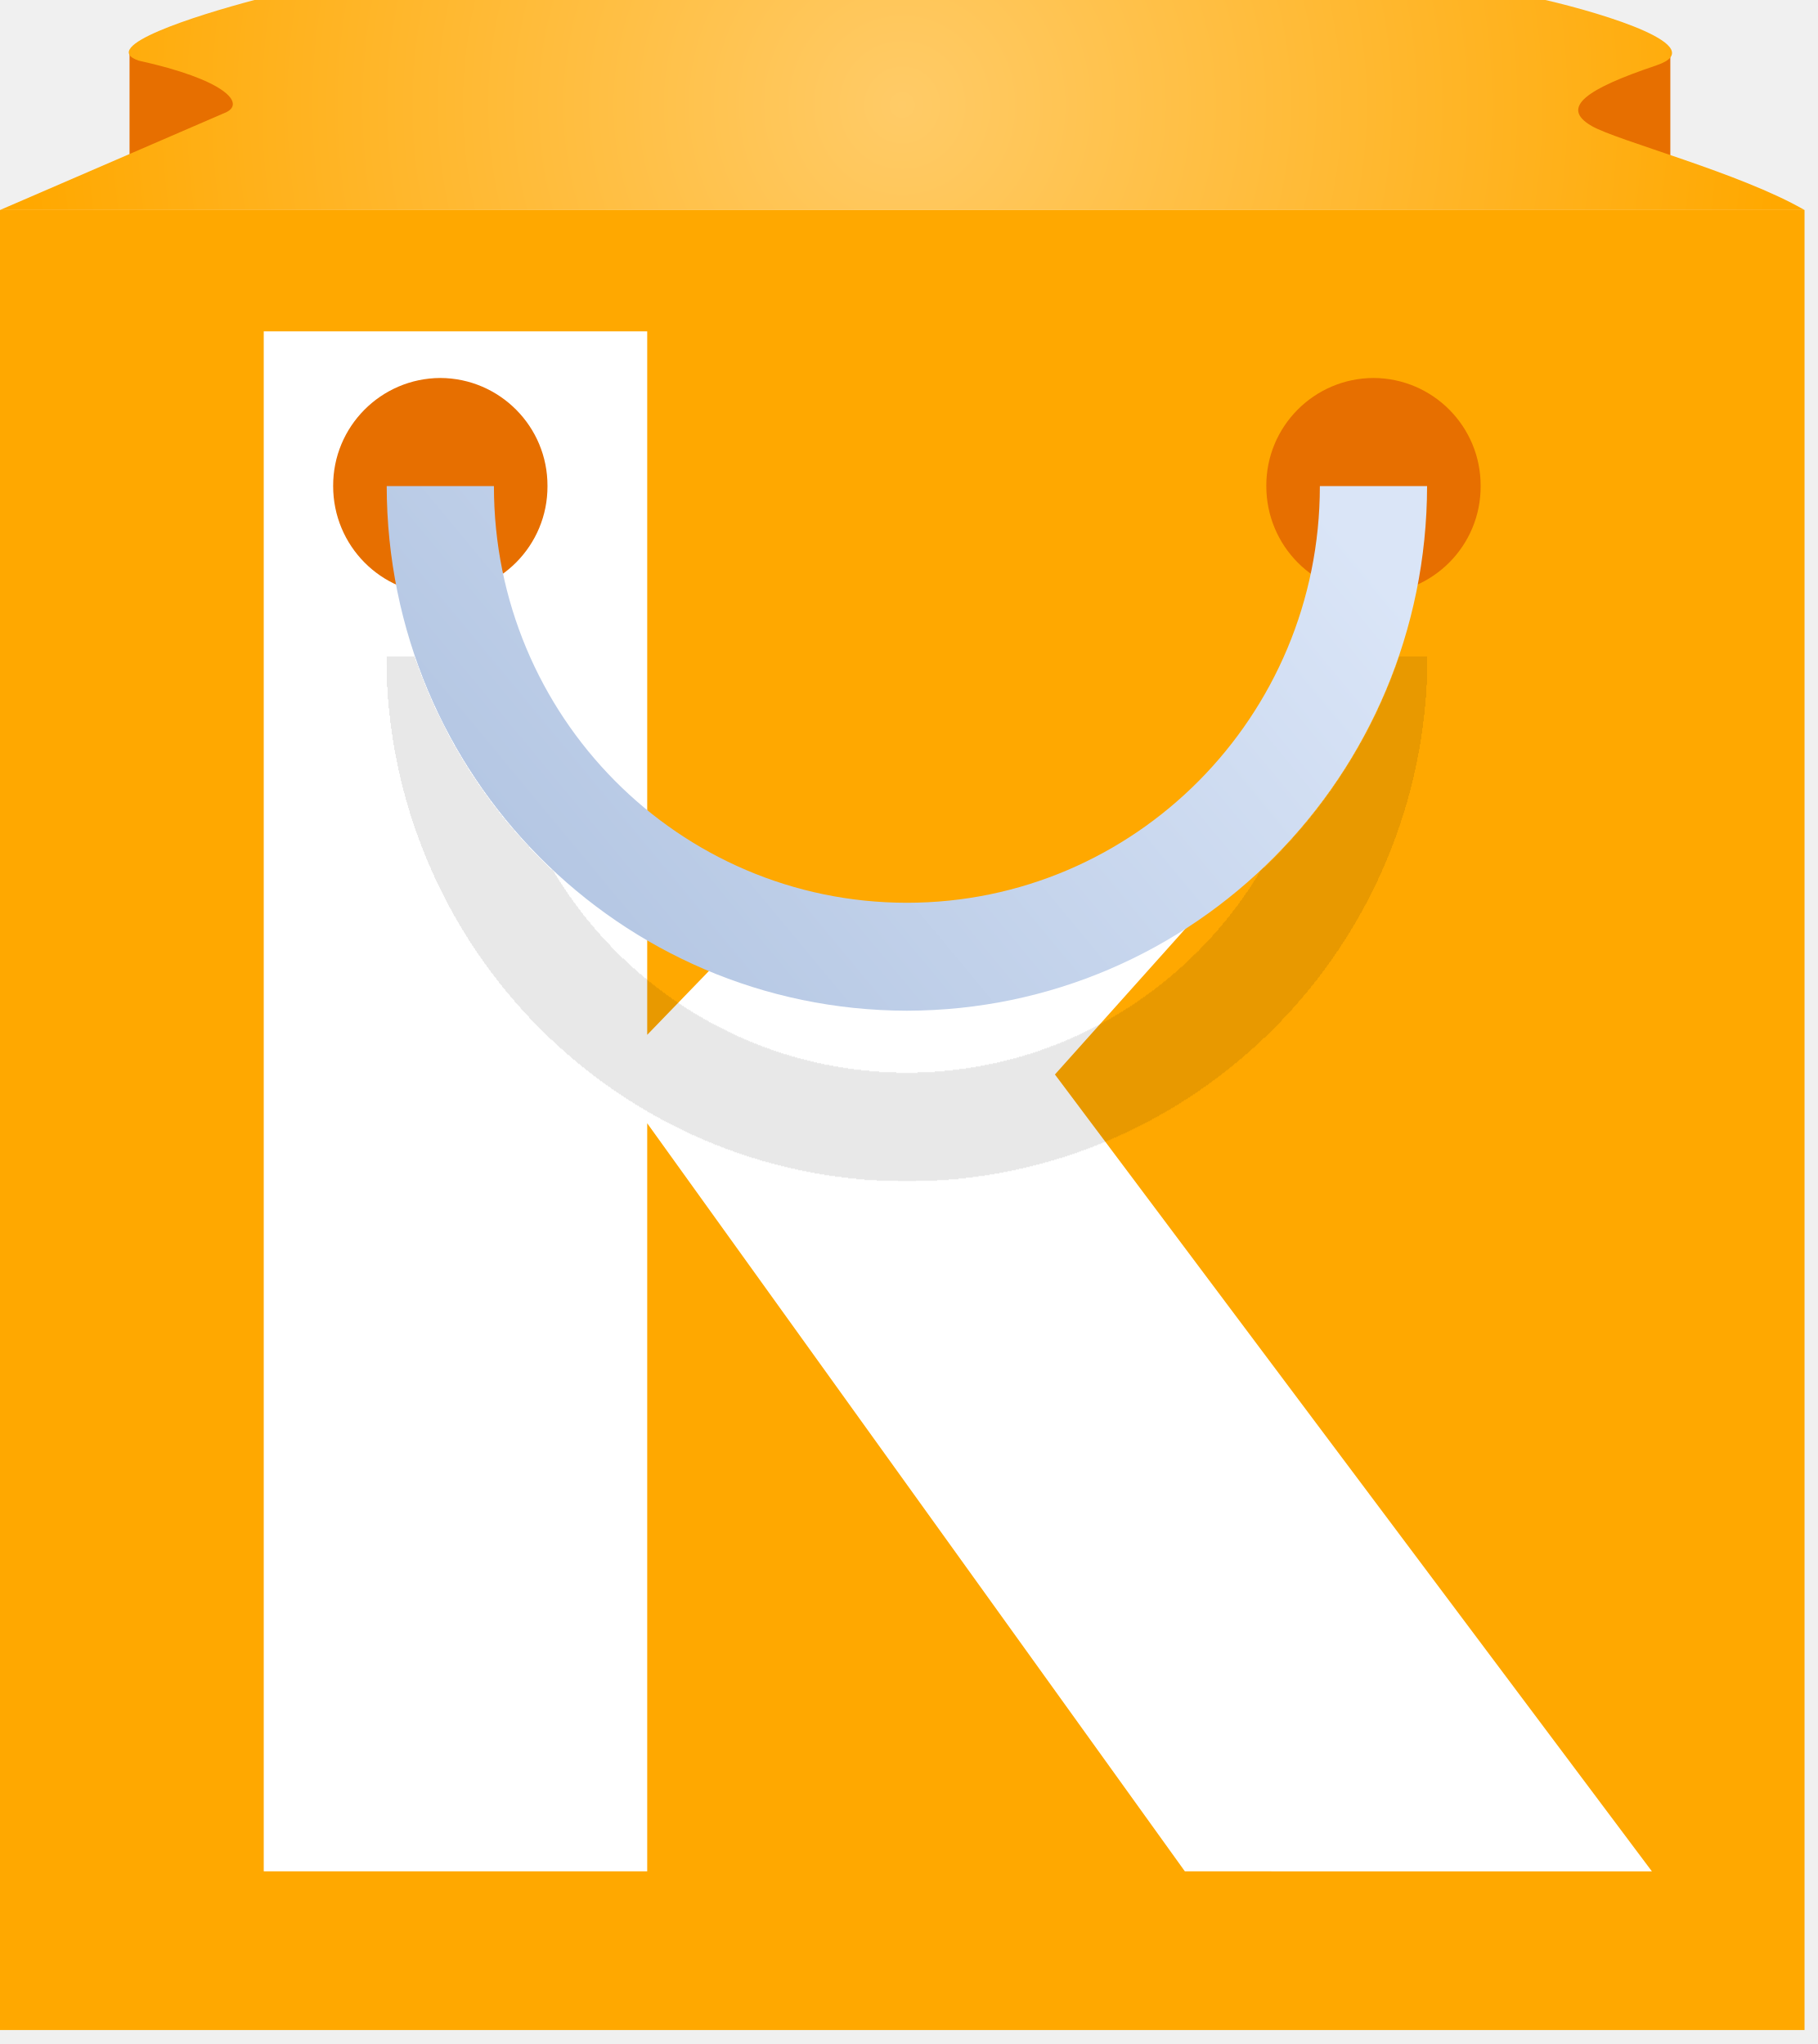
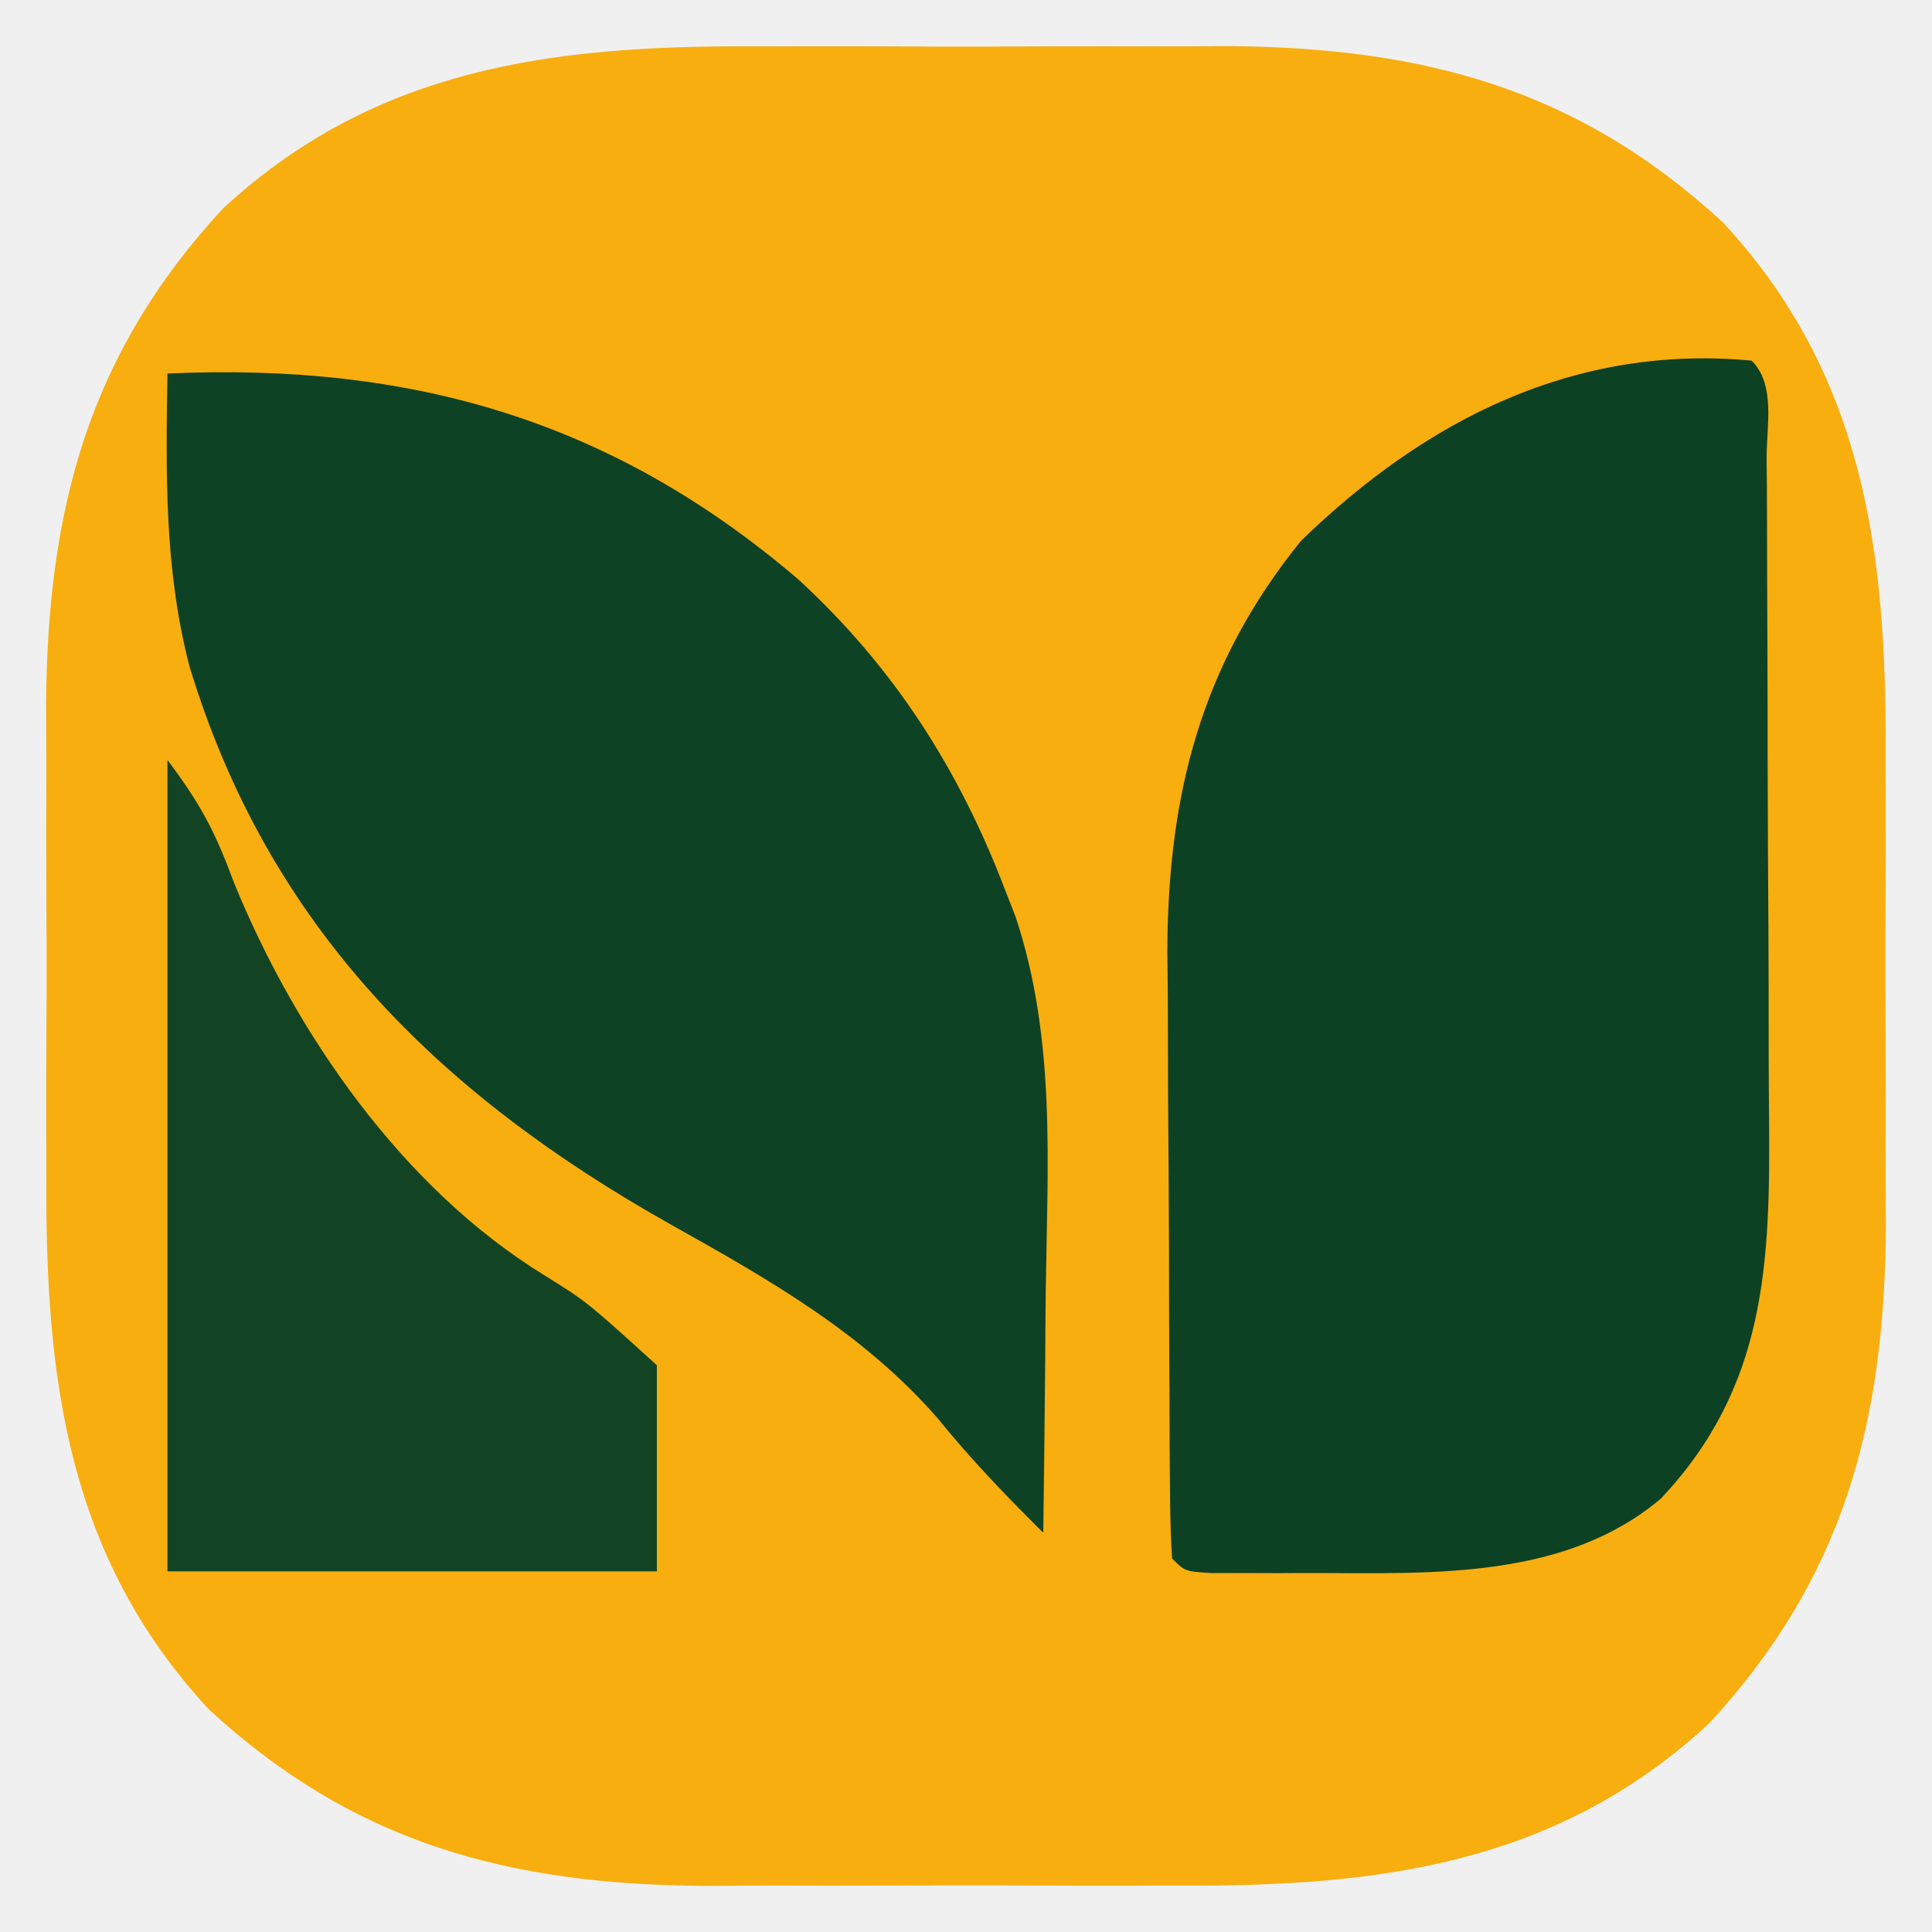
- <svg xmlns="http://www.w3.org/2000/svg" width="32" height="36" fill="none" viewBox="0 0 32 36">
-   <path fill="#e76f00" d="M29.411 2.712V.904c-.353.11-1.075.345-1.14.411s-.516.247-.733.329l-.082.657 1.955.658zm-27.13 0V.904c.353.11 1.053.382 1.14.411.245.082.517.247.734.329l.082.657-1.956.658z" />
-   <path fill="#ffa800" d="M31.774 3.699H0v32.055h31.774z" />
-   <path fill="#fff" d="M20.863 32.959 10.754 18.89l2.608-2.698h7.658l-3.4 3.8-.039-2.395L29.087 32.96zm-16.219 0V5.836h6.752v27.123z" />
-   <path fill="#e76f00" d="M7.753 10.465A1.896 1.896 0 0 0 9.64 8.561a1.896 1.896 0 0 0-1.887-1.904 1.896 1.896 0 0 0-1.887 1.904c0 1.052.845 1.904 1.887 1.904m16.431 0a1.895 1.895 0 0 0 1.887-1.904 1.895 1.895 0 0 0-1.887-1.904 1.895 1.895 0 0 0-1.887 1.904c0 1.052.845 1.904 1.887 1.904" />
-   <g filter="url(#a)">
-     <path fill="url(#b)" d="M15.969 17.801c-5.056-.007-9.152-4.14-9.16-9.24h1.888c-.002 4.052 3.253 7.338 7.27 7.339 4.015.001 7.272-3.282 7.273-7.334v-.005h1.888c-.008 5.1-4.104 9.233-9.16 9.24" />
-   </g>
-   <path fill="url(#c)" d="M3.992 1.973 0 3.699h31.774c-1.14-.658-3.291-1.217-3.748-1.48-.57-.329-.081-.657 1.141-1.068.978-.33-.896-.904-1.955-1.151H4.48C3.448.274 1.71.822 2.443 1.068c1.5.33 1.874.74 1.548.905" />
-   <mask id="f" width="32" height="4" x="0" y="0" maskUnits="userSpaceOnUse" style="mask-type:alpha">
-     <path fill="url(#d)" d="M3.992 1.973 0 3.699h31.774c-1.14-.658-3.291-1.217-3.748-1.48-.57-.329-.081-.657 1.141-1.068.978-.33-.896-.904-1.955-1.151H4.48C3.448.274 1.71.822 2.443 1.068c1.5.33 1.874.74 1.548.905" />
-   </mask>
-   <g filter="url(#e)" mask="url(#f)" />
-   <defs>
-     <radialGradient id="c" cx="0" cy="0" r="1" gradientTransform="matrix(0 15.637 -15.5001 0 15.887 1.85)" gradientUnits="userSpaceOnUse">
-       <stop stop-color="#ffcb67" />
-       <stop offset="1" stop-color="#ffa800" />
-     </radialGradient>
-     <radialGradient id="d" cx="0" cy="0" r="1" gradientTransform="matrix(0 8.34247 -8.2694 0 15.887 1.85)" gradientUnits="userSpaceOnUse">
-       <stop stop-color="#ffa800" />
-       <stop offset="1" stop-color="#ffa800" />
-     </radialGradient>
-     <filter id="a" width="18.318" height="12.24" x="6.81" y="8.561" color-interpolation-filters="sRGB" filterUnits="userSpaceOnUse">
-       <feFlood flood-opacity="0" result="BackgroundImageFix" />
-       <feColorMatrix in="SourceAlpha" result="hardAlpha" values="0 0 0 0 0 0 0 0 0 0 0 0 0 0 0 0 0 0 127 0" />
-       <feOffset dy="3" />
-       <feComposite in2="hardAlpha" operator="out" />
-       <feColorMatrix values="0 0 0 0 0 0 0 0 0 0 0 0 0 0 0 0 0 0 0.09 0" />
-       <feBlend in2="BackgroundImageFix" result="effect1_dropShadow_892_7235" />
-       <feBlend in="SourceGraphic" in2="effect1_dropShadow_892_7235" result="shape" />
-     </filter>
-     <filter id="e" width="70.428" height="62.63" x="-19.246" y="-26.301" color-interpolation-filters="sRGB" filterUnits="userSpaceOnUse">
-       <feFlood flood-opacity="0" result="BackgroundImageFix" />
-       <feBlend in="SourceGraphic" in2="BackgroundImageFix" result="shape" />
-       <feGaussianBlur result="effect1_foregroundBlur_892_7235" stdDeviation="15" />
-     </filter>
-     <linearGradient id="b" x1="24.468" x2="8.501" y1="10.329" y2="23.572" gradientUnits="userSpaceOnUse">
-       <stop stop-color="#dae5f7" />
-       <stop offset=".968" stop-color="#a7bcdc" />
-     </linearGradient>
-   </defs>
+ <svg xmlns="http://www.w3.org/2000/svg" version="1.1" width="150" height="150">
+   <path d="M58.38,3.6c1.34,0,2.68,0,4.02-.01c2.78,0,5.57,0,8.36,.02c3.53,.02,7.06,.01,10.59-.01c2.77-.01,5.53-.01,8.29,0c1.92,0,3.84-.01,5.77-.02c15.13,.12,27.15,3.32,38.4,13.73c10.91,11.8,12.66,25.51,12.59,41.07c0,1.34,0,2.68,.01,4.02c0,2.78,0,5.57-.02,8.36c-.02,3.53-.01,7.06,.01,10.59c.01,2.77,.01,5.53,0,8.29c0,1.92,.01,3.84,.02,5.77c-.12,15.13-3.32,27.15-13.73,38.4c-11.8,10.91-25.51,12.66-41.06,12.59c-1.35,0-2.69,0-4.03,.01c-2.78,0-5.57,0-8.36-.02c-3.53-.02-7.06-.01-10.59,.01c-2.77,.01-5.53,.01-8.29,0c-1.92,0-3.84,.01-5.77,.02c-15.13-.12-27.15-3.32-38.4-13.73C5.28,120.89,3.53,107.18,3.6,91.63c0-1.35,0-2.69-.01-4.03c0-2.78,0-5.57,.02-8.36c.02-3.53,.01-7.06-.01-10.59c-.01-2.77-.01-5.53,0-8.29c0-1.92-.01-3.84-.02-5.77C3.7,39.46,6.9,27.44,17.31,16.19C29.11,5.28,42.82,3.53,58.38,3.6Z" fill="#F8AE0F" />
+   <path d="M136,28c1.88,1.88,1.15,5.08,1.16,7.58c0,.34,0,.34,.02,2.08c.01,2.29,.02,4.58,.02,6.87c.01,1.59,.01,3.18,.02,4.78c.01,3.34,.02,6.69,.02,10.03c.01,4.27,.03,8.54,.06,12.81c.02,3.29,.02,6.59,.02,9.88c.01,1.57,.01,3.14,.03,4.71c.09,11.32-.2,20.91-8.39,29.6c-7.38,6.25-17.63,5.82-26.77,5.79c-.97,0-1.93,0-2.93,.01c-.92,0-1.83-.01-2.78-.01c-.84,0-1.67,0-2.53,0C92,122,92,122,91,121c-.11-1.72-.15-3.45-.16-5.17c-.01-1.11-.02-2.21-.03-3.35c0-1.21-.01-2.42-.01-3.66c-.01-1.24-.01-2.48-.02-3.75c-.01-2.63-.02-5.26-.02-7.89c-.01-4-.04-8-.07-12c-.01-2.56-.01-5.11-.02-7.67c-.01-1.19-.02-2.38-.04-3.6C90.67,61.7,93.23,51.61,101,42c9.71-9.43,21.26-15.29,35-14Z" fill="#0D4124" />
+   <path d="M13,29c18.97-.85,34.55,3.64,49,16c7.37,6.78,12.43,14.67,16,24c.28,.72,.56,1.44,.85,2.18c3.14,9.43,2.48,19.2,2.34,29.01c-.02,1.83-.03,3.66-.04,5.48c-.04,4.45-.09,8.89-.15,13.33c-2.89-2.86-5.63-5.71-8.19-8.87c-5.79-6.65-13.13-10.8-20.75-15.07c-18-10.12-31.23-23.12-37.35-43.33C12.75,44.18,12.88,36.78,13,29Z" fill="#0E4224" />
+   <path d="M13,59c2.57,3.43,3.7,5.55,5.13,9.44c4.81,11.81,13.11,23.79,24.1,30.55c3.33,2.07,3.33,2.07,8.77,7.01c0,5.33,0,10.67,0,16c-12.67,0-25.33,0-38,0c0-21,0-42,0-63Z" fill="#124424" />
</svg>
